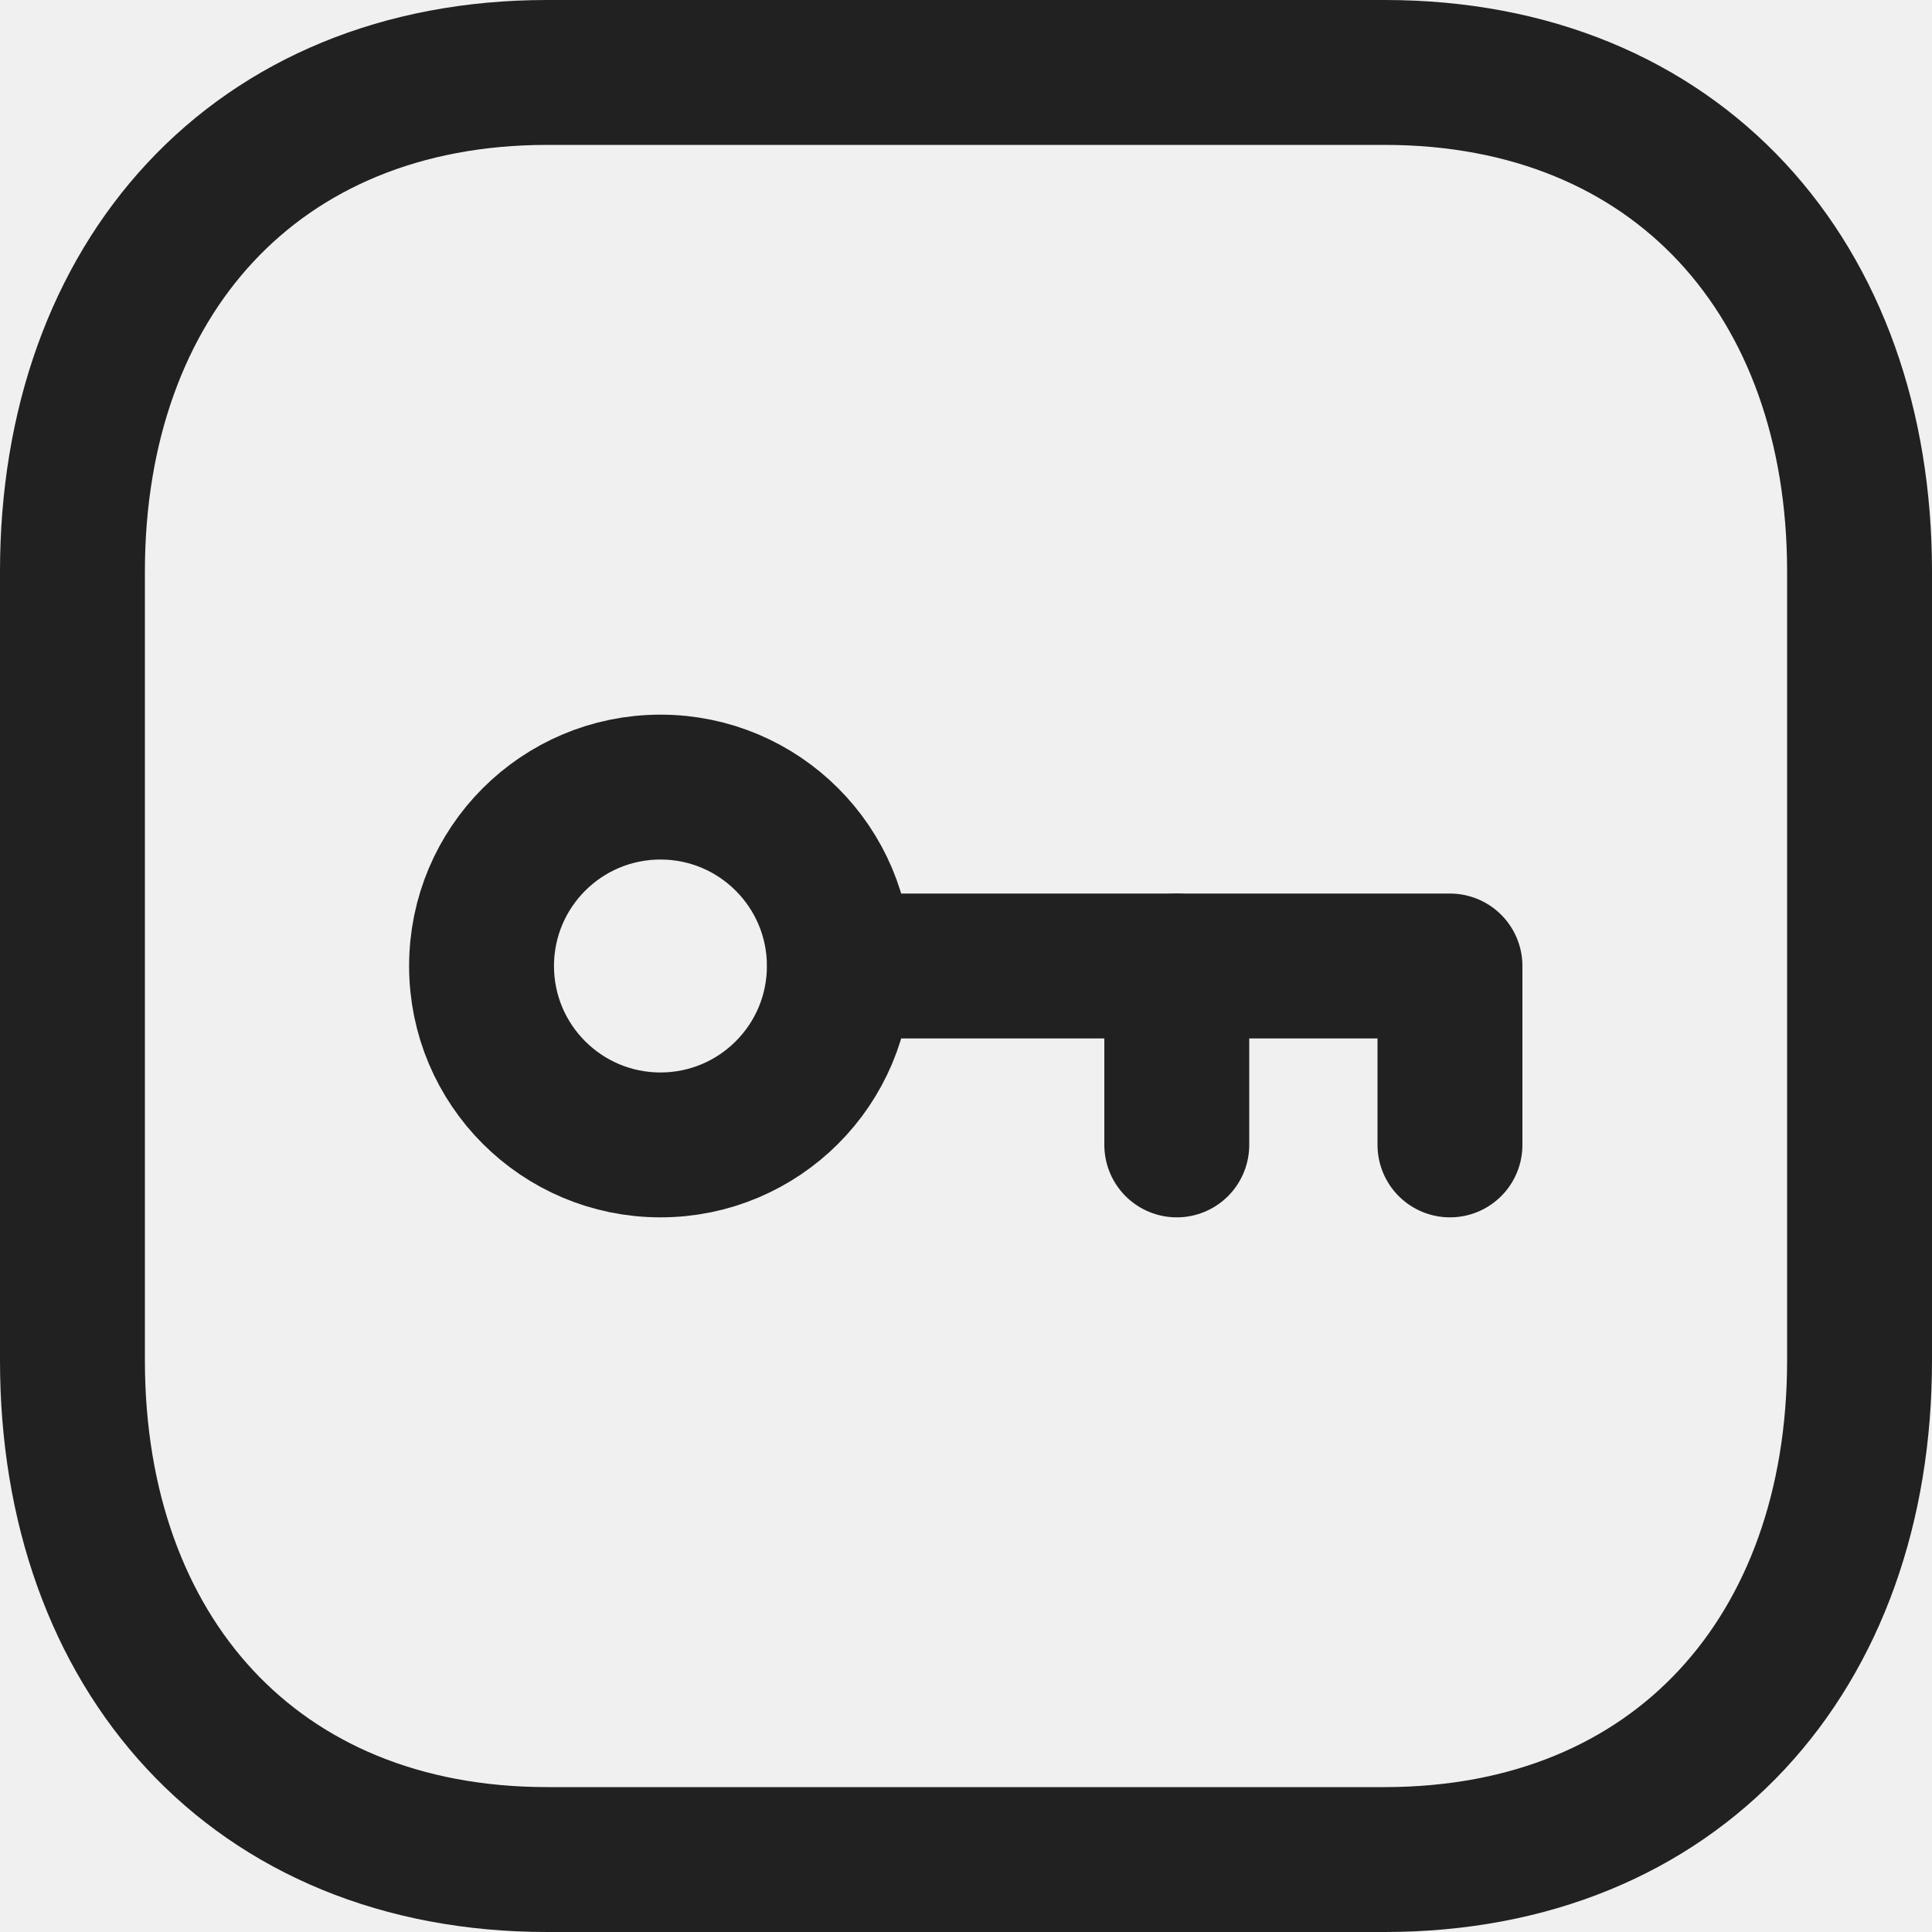
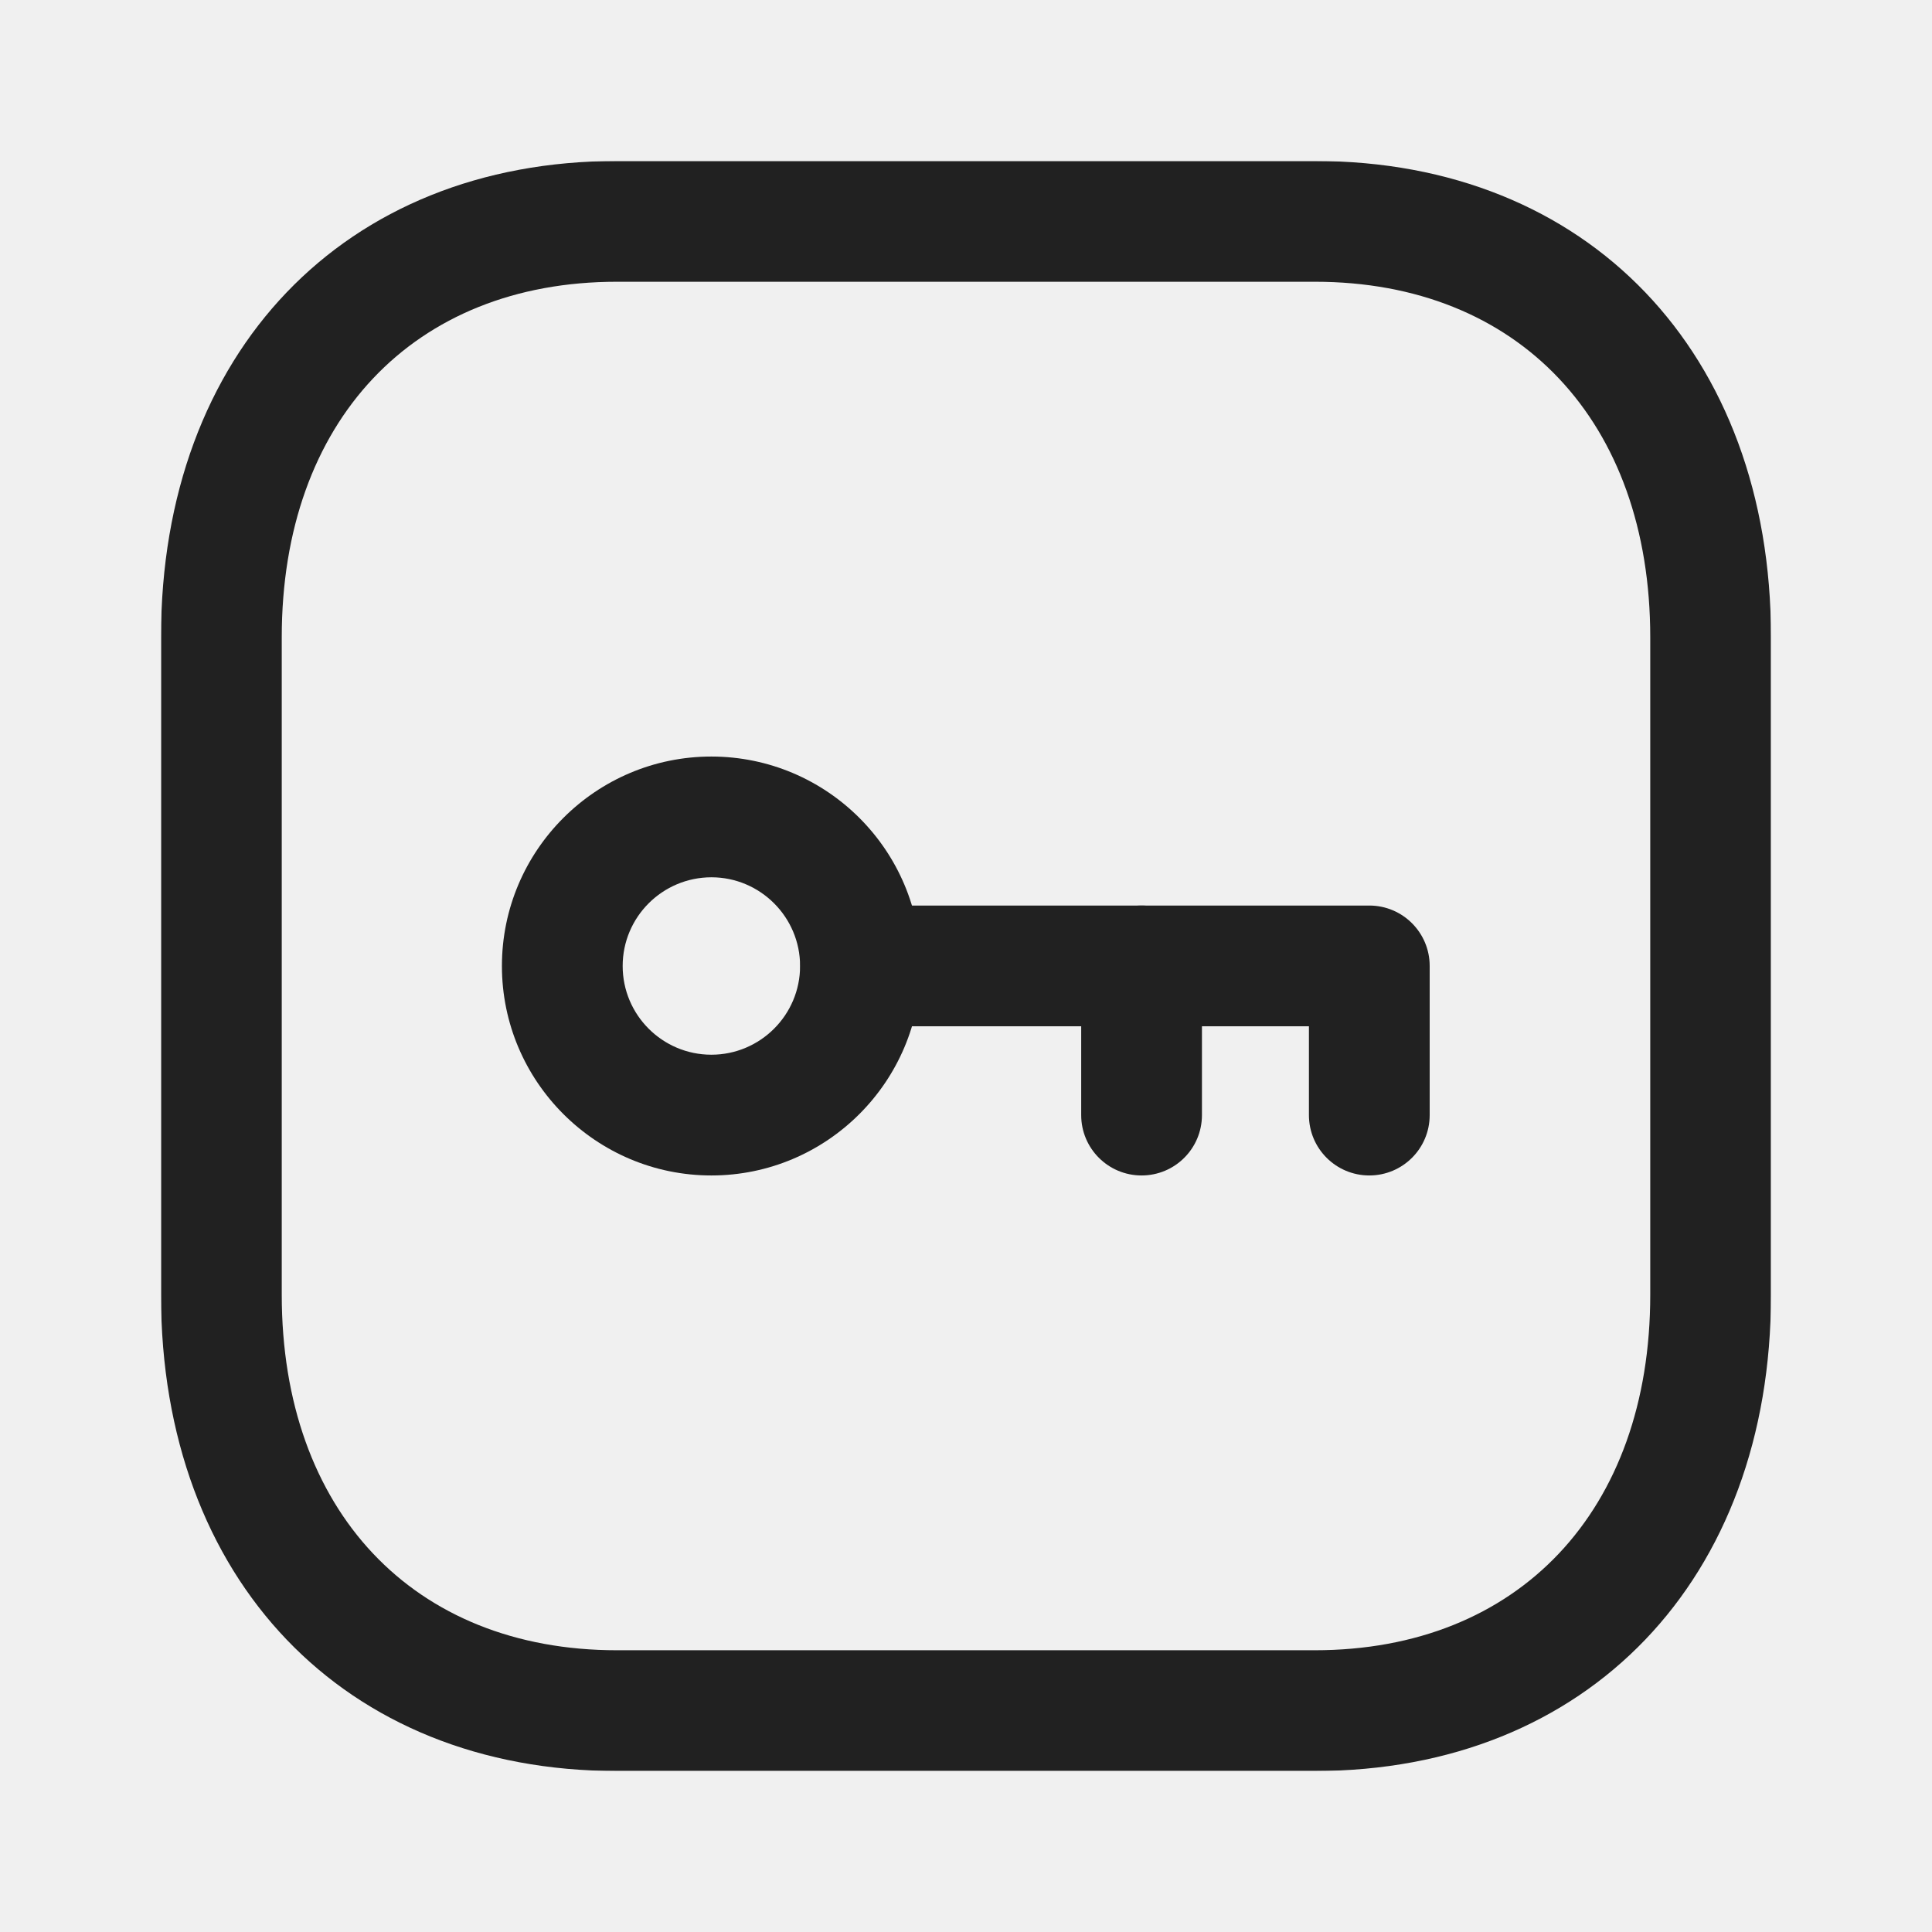
- <svg xmlns="http://www.w3.org/2000/svg" width="24" height="24" viewBox="0 0 20 20" fill="none">
-   <path fill-rule="evenodd" clip-rule="evenodd" d="M14.334 0.75H5.665C2.644 0.75 0.75 2.889 0.75 5.916V14.084C0.75 17.111 2.635 19.25 5.665 19.25H14.333C17.364 19.25 19.25 17.111 19.25 14.084V5.916C19.25 2.889 17.364 0.75 14.334 0.75Z" stroke="#212121" stroke-width="1.5" stroke-linecap="round" stroke-linejoin="round" />
-   <path fill-rule="evenodd" clip-rule="evenodd" d="M8.689 10C8.689 11.023 7.86 11.852 6.837 11.852C5.814 11.852 4.985 11.023 4.985 10C4.985 8.977 5.814 8.148 6.837 8.148H6.84C7.861 8.149 8.689 8.978 8.689 10Z" stroke="#212121" stroke-width="1.5" stroke-linecap="round" stroke-linejoin="round" />
-   <path d="M8.692 10H15.01V11.852" stroke="#212121" stroke-width="1.5" stroke-linecap="round" stroke-linejoin="round" />
-   <path d="M12.182 11.852V10" stroke="#212121" stroke-width="1.5" stroke-linecap="round" stroke-linejoin="round" />
+ <svg xmlns="http://www.w3.org/2000/svg" width="24" height="24" viewBox="0 0 24 24" fill="none">
+   <g id="Iconly/Light-Outline/Password">
+     <g id="Password">
+       <g id="Group 3">
+         <mask id="mask0_430_8647" style="mask-type:luminance" maskUnits="userSpaceOnUse" x="2" y="2" width="20" height="20">
+           <path id="Clip 2" fill-rule="evenodd" clip-rule="evenodd" d="M2 2H22V22H2V2Z" fill="white" />
+         </mask>
+         <g mask="url(#mask0_430_8647)">
+           <path id="Fill 1" fill-rule="evenodd" clip-rule="evenodd" d="M7.664 3.5C5.135 3.5 3.5 5.233 3.5 7.916V16.084C3.5 18.767 5.135 20.5 7.664 20.5H16.332C18.864 20.5 20.5 18.767 20.5 16.084V7.916C20.5 5.233 18.864 3.5 16.334 3.5H7.664ZM16.332 22H7.664C4.276 22 2 19.622 2 16.084V7.916C2 4.378 4.276 2 7.664 2H16.334C19.723 2 22 4.378 22 7.916V16.084C22 19.622 19.723 22 16.332 22Z" fill="#212121" />
+         </g>
+       </g>
+       <path id="Fill 4" fill-rule="evenodd" clip-rule="evenodd" d="M8.839 10.898C8.229 10.898 7.735 11.392 7.735 12C7.735 12.608 8.229 13.102 8.837 13.102C9.444 13.102 9.939 12.608 9.939 12C9.939 11.393 9.445 10.899 8.839 10.898ZM8.837 14.602C7.402 14.602 6.235 13.434 6.235 12C6.235 10.565 7.402 9.398 8.837 9.398C10.274 9.399 11.439 10.566 11.439 12C11.439 13.434 10.272 14.602 8.837 14.602Z" fill="#212121" />
+       <path id="Fill 6" fill-rule="evenodd" clip-rule="evenodd" d="M17.01 14.602C16.596 14.602 16.26 14.267 16.26 13.852V12.749H10.692C10.278 12.749 9.942 12.415 9.942 11.999C9.942 11.585 10.278 11.249 10.692 11.249H17.01C17.424 11.249 17.76 11.585 17.76 11.999V13.852C17.76 14.267 17.424 14.602 17.01 14.602Z" fill="#212121" />
+       <path id="Fill 8" fill-rule="evenodd" clip-rule="evenodd" d="M14.181 14.602C13.767 14.602 13.431 14.267 13.431 13.852V11.999C13.431 11.585 13.767 11.249 14.181 11.249C14.595 11.249 14.931 11.585 14.931 11.999V13.852C14.931 14.267 14.595 14.602 14.181 14.602Z" fill="#212121" />
+     </g>
+   </g>
</svg>
